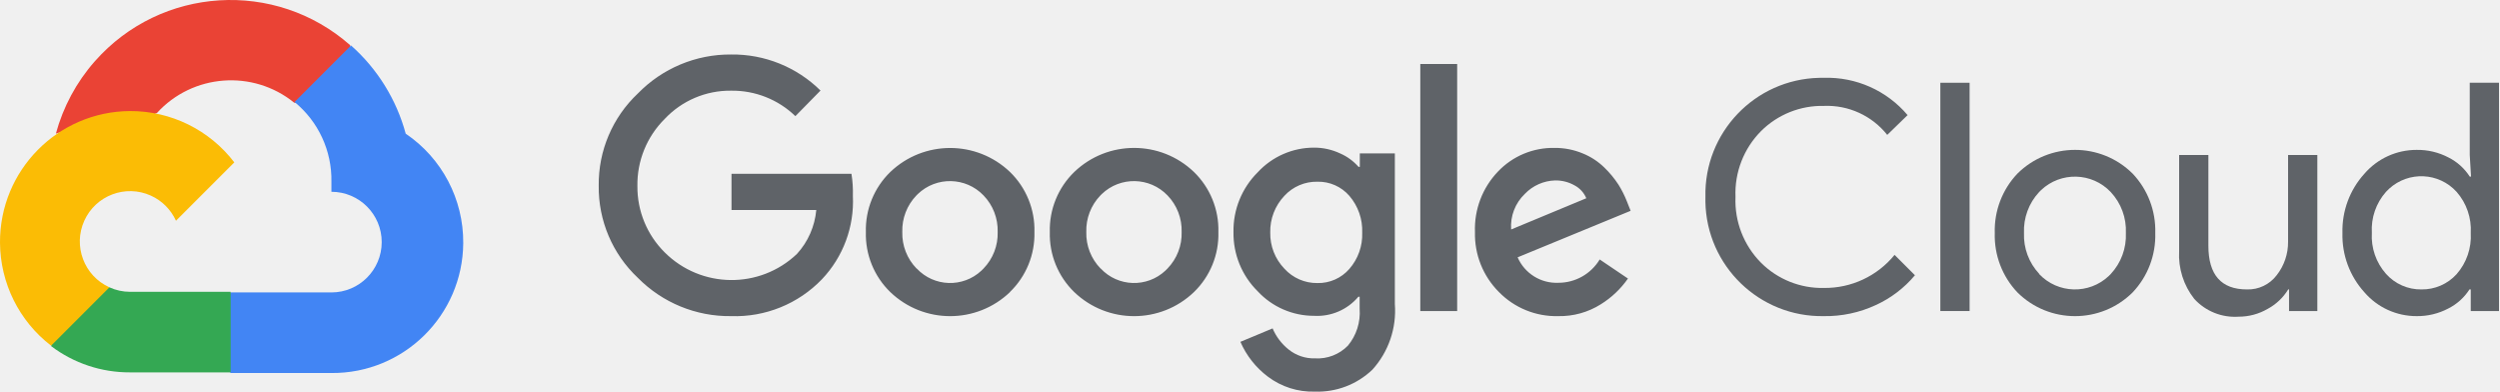
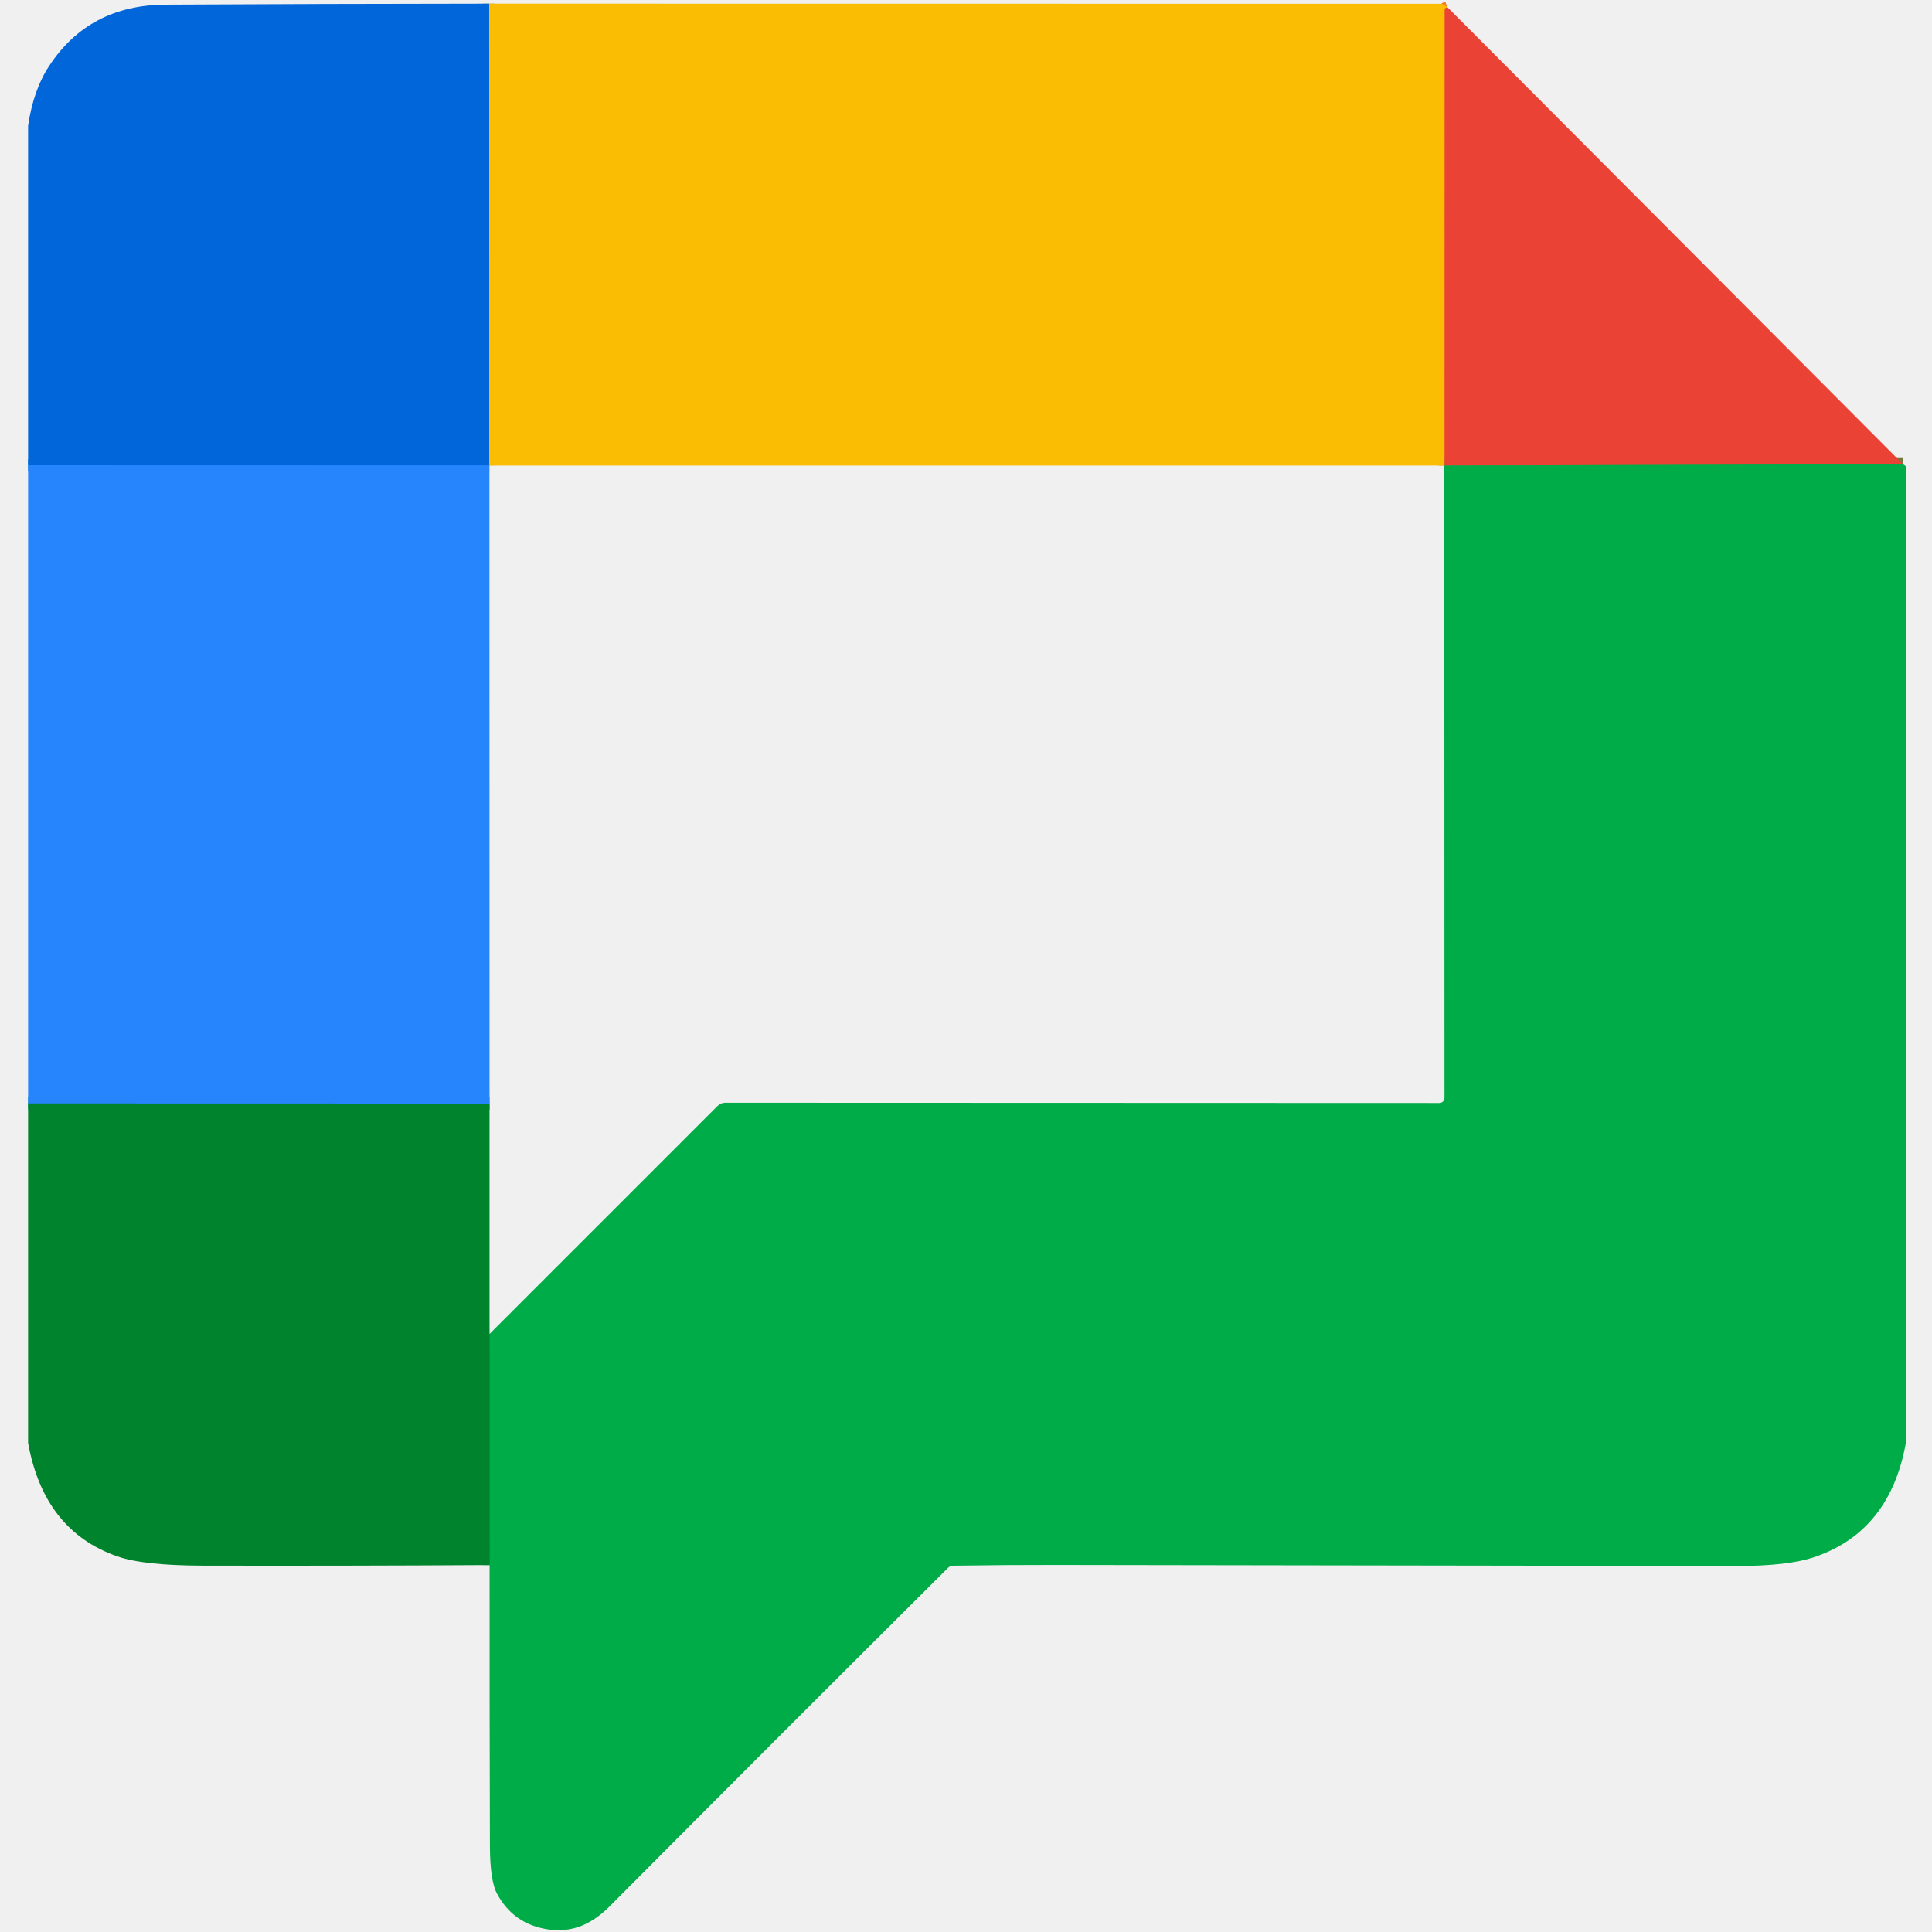
- <svg xmlns="http://www.w3.org/2000/svg" xml:space="preserve" style="enable-background:new 0 0 8986.8 1407.9;" viewBox="0 0 8986.8 1407.9" y="0px" x="0px" id="Art" version="1.1">
-   <defs id="defs249" />
-   <style id="style210" type="text/css">
- 	.st0{fill:#ffffff;}
- 	.st1{fill:#5F6368;}
- </style>
-   <style type="text/css">
- 	.st0{fill:#EA4335;}
- 	.st1{fill:#4285F4;}
- 	.st2{fill:#34A853;}
- 	.st3{fill:#FBBC05;}
- 	.st4{fill:#5F6368;}
- </style>
-   <g id="g244">
-     <g id="g224">
-       <path id="path216" d="M1057.1,369.2h50.8l144.8-144.8l7.1-61.5C990.3-75,579-49.3,341.1,220.2C275,295,227.1,384.1,200.9,480.5    c16.1-6.6,34-7.7,50.8-3l289.6-47.8c0,0,14.7-24.4,22.4-22.9c128.8-141.5,345.6-158,494.4-37.6L1057.1,369.2z" class="st0" />
-       <path id="path218" d="M1459,480.5c-33.3-122.6-101.6-232.8-196.6-317l-203.2,203.2c85.8,70.1,134.7,175.8,132.6,286.6v36.1    c99.9,0,180.9,81,180.9,180.9s-81,180.9-180.9,180.9H830l-36.1,36.6v217l36.1,36.1h361.8c259.8,2,472.1-207,474.1-466.8    C1667.1,716.3,1589.4,568.7,1459,480.5z" class="st1" />
-       <path id="path220" d="M467.7,1338.6h361.8V1049H467.7c-25.8,0-51.2-5.6-74.7-16.3l-50.8,15.8l-145.8,144.8l-12.7,50.8    C265.4,1305.9,365.2,1339.1,467.7,1338.6z" class="st2" />
-       <path id="path222" d="M467.7,399.2C207.8,400.7-1.5,612.6,0,872.5c0.9,145.1,68.6,281.7,183.7,370.1l209.8-209.8    c-91-41.1-131.5-148.3-90.4-239.3s148.3-131.5,239.3-90.4c40.1,18.1,72.2,50.3,90.4,90.4l209.8-209.8    C753.4,466.9,614.6,398.6,467.7,399.2z" class="st3" />
-     </g>
-     <g style="fill:#ffffff" id="g242">
-       <g style="fill:#ffffff" id="g228">
-         <path style="fill:#5F6368" id="path226" d="M2629.1,1136.4c-125.9,1.6-246.9-48.1-335.3-137.7c-91.3-85.8-142.3-206-140.7-331.3     c-1.5-125.3,49.5-245.4,140.7-331.3c88-90.5,209.1-141.2,335.3-140.2c120.2-1.6,236.1,45.1,321.6,129.6l-90.4,92     c-61.9-59.9-145.1-92.7-231.2-91.5c-90.3-1.1-177,35.8-238.8,101.6c-64.2,63.7-99.6,150.9-98.1,241.3     c-0.8,89.4,34.6,175.3,98.1,238.3c130.8,130.4,341.7,132.9,475.6,5.6c39.9-43.6,64.3-99.2,69.6-158h-304.9V624.8H3062     c4.2,26.2,5.9,52.7,5.1,79.3c5.4,110.9-34.8,219.2-111.3,299.8C2870.7,1092.4,2751.9,1140.6,2629.1,1136.4z M3632.1,1050     c-120.3,115.3-310.1,115.3-430.4,0c-58.3-56.5-90.1-134.8-87.9-215.9c-2.2-81.1,29.7-159.4,87.9-215.9c120.4-115,310-115,430.4,0     c58.2,56.5,90.1,134.8,87.9,215.9c2.1,81.2-30,159.5-88.4,215.9H3632.1z M3296.7,965.2c62.1,66.4,166.3,69.8,232.7,7.6     c2.6-2.5,5.2-5,7.6-7.6c33.9-35.1,52.2-82.3,50.8-131.1c1.5-48.9-16.8-96.4-50.8-131.6c-63.9-66.6-169.7-68.9-236.4-5     c-1.7,1.6-3.4,3.3-5,5c-34,35.2-52.3,82.7-50.8,131.6c-1.3,48.8,17.2,96.1,51.3,131.1H3296.7z M4293.6,1050     c-120.3,115.3-310.1,115.3-430.4,0c-58.3-56.5-90.1-134.8-87.9-215.9c-2.2-81.1,29.7-159.4,87.9-215.9     c120.3-115.3,310.1-115.3,430.4,0c58.2,56.5,90.1,134.8,87.9,215.9C4383.8,915.2,4351.9,993.5,4293.6,1050z M3958.3,965.2     c62.1,66.4,166.3,69.8,232.7,7.6c2.6-2.5,5.2-5,7.6-7.6c33.9-35.1,52.2-82.3,50.8-131.1c1.5-48.9-16.8-96.4-50.8-131.6     c-63.9-66.6-169.7-68.9-236.3-5c-1.7,1.6-3.4,3.3-5,5c-34,35.2-52.3,82.7-50.8,131.6c-1.3,48.8,17.2,96.1,51.3,131.1H3958.3z      M4728.5,1407.7c-60.9,1.9-120.6-17.1-169.2-53.9c-43.1-32.4-77.1-75.5-98.6-125l115.8-48.3c12.6,29.6,32.3,55.6,57.4,75.7     c26.8,21.6,60.5,33,95,32c44.2,2.7,87.4-14,118.4-45.7c30.6-36.9,45.7-84.3,42.2-132.1v-43.7h-4.6c-39.3,46.6-98.2,72-159,68.6     c-77.1,0.2-150.8-31.8-203.2-88.4c-56.8-56.1-88.2-133-86.9-212.9c-1.4-80.3,30-157.7,86.9-214.4c52.3-56.8,126-89.1,203.2-88.9     c32.3-0.1,64.3,7.1,93.5,20.8c25.3,11,47.8,27.5,66.1,48.3h4.6v-48.3h126v541.1c6.7,86.5-22.5,172-80.8,236.3     C4879.8,1382,4805.3,1410.4,4728.5,1407.7z M4737.7,1017.5c43.9,1,86-17.7,114.8-50.8c31.3-35.9,47.9-82.4,46.2-130.1     c1.9-48.5-14.6-95.8-46.2-132.6c-28.8-33.2-70.9-51.8-114.8-50.8c-45.1-0.9-88.4,17.6-118.9,50.8     c-33.6,35.5-51.9,82.8-50.8,131.6c-1,48.4,17.2,95.2,50.8,130.1C4649.1,999.2,4692.4,1018.1,4737.7,1017.5z M5240.2,230v888.1     h-132.6V230L5240.2,230z M5604,1136.4c-80.3,2.1-157.8-29.4-213.9-86.9c-56.9-57-88-134.9-85.9-215.4     c-3-80.7,26.9-159.2,82.8-217.5c52.8-55.6,126.6-86.4,203.2-84.9c34.9-0.4,69.4,6.4,101.6,19.8c29,11.7,55.4,29,77.7,50.8     c19.2,18.5,36.2,39.1,50.8,61.5c11.8,18.9,21.8,38.8,30,59.4l13.7,34.6L5457.6,925c25.2,57.8,83.3,94.2,146.3,91.5     c60.9,0.2,117.4-31.7,148.9-83.8l101.6,68.6c-25.9,37.1-59.1,68.6-97.6,92.5C5711.2,1122.6,5658,1137.4,5604,1136.4z      M5434.3,824.9l270.3-112.3c-8.3-19.8-23.2-36.1-42.2-46.2c-21.2-12-45.2-18.1-69.6-17.8c-41.3,1.1-80.6,18.4-109.2,48.3     C5448.9,730.1,5430.8,777,5434.3,824.9z" class="st1" />
+ <svg xmlns="http://www.w3.org/2000/svg" viewBox="0 0 512 512" fill-rule="evenodd" clip-rule="evenodd">
+   <g transform="matrix(1.6 0 0 1.6 7.443 .154)">
+     <clipPath id="prefix__a">
+       <path d="M0 0h311v320H0z" />
+     </clipPath>
+     <g clip-path="url(#prefix__a)">
+       <g fill="none" stroke-width="2">
+         <path d="M76.37.51l.01 76.47" stroke="#7e916f" />
+         <path d="M76.38 76.98L0 76.96" stroke="#1375eb" />
+         <path d="M235.08 1.09c-.107.04-.197.083-.27.13a.297.297 0 00-.17.28l-.02 75.51" stroke="#f3801d" />
+         <path d="M234.62 77.01h-.05" stroke="#7eb426" />
+         <path d="M76.41 77.01l-.03-.03" stroke="#91a080" />
+         <path d="M310.53 76.77l-75.91.24" stroke="#75783e" />
+         <path d="M76.43 182.69L0 182.67" stroke="#138495" />
+         <path d="M76.44 259.13l-.01-38.28" stroke="#00983a" />
      </g>
-       <g style="fill:#ffffff" id="g240">
-         <path style="fill:#5F6368" id="path230" d="M6558.7,1136.4c-231.2,4-421.8-180.2-425.8-411.4c-0.1-5.6-0.1-11.3,0.1-16.9     c-5.4-231.2,177.7-422.9,408.8-428.3c5.6-0.1,11.3-0.1,16.9-0.1c115.6-3.6,226.6,45.8,301.3,134.1l-73.2,71.1     c-54.9-69.1-139.5-107.8-227.6-104.2c-84.5-1.9-166.2,30.8-226.1,90.4c-62.3,62.7-95.6,148.5-92,236.8     c-3.7,88.3,29.7,174.1,92,236.8c59.9,59.7,141.6,92.3,226.1,90.4c98.4,1.1,191.9-42.7,254-118.9l73.2,73.2     c-38.3,45.8-86.4,82.4-140.7,107.2C6687.1,1123.8,6623.2,1137.4,6558.7,1136.4z" class="st1" />
-         <path style="fill:#5F6368" id="path232" d="M7083,1118.1h-105.2V297.5H7083V1118.1z" class="st1" />
-         <path style="fill:#5F6368" id="path234" d="M7254.8,624.2c114.7-113.9,299.9-113.9,414.6,0c54.4,57.5,83.7,134.3,81.3,213.4     c2.4,79.1-26.9,155.9-81.3,213.4c-114.7,113.9-299.9,113.9-414.6,0c-54.4-57.5-83.7-134.3-81.3-213.4     C7171.1,758.5,7200.3,681.7,7254.8,624.2z M7333,985c67.3,71.1,179.5,74.2,250.7,6.9c2.4-2.2,4.7-4.6,6.9-6.9     c37.1-39.8,56.7-92.9,54.4-147.3c2.4-54.4-17.2-107.5-54.4-147.3c-67.3-71.1-179.5-74.2-250.7-6.9c-2.4,2.2-4.7,4.6-6.9,6.9     c-37.1,39.8-56.7,92.9-54.4,147.3c-2.1,54.3,17.7,107.2,54.9,146.8L7333,985z" class="st1" />
-         <path style="fill:#5F6368" id="path236" d="M8333.4,1118.1h-101.6v-77.7h-3c-18.1,29.5-43.7,53.7-74.2,70.1c-31.6,18.3-67.6,28-104.2,27.9     c-60.2,4.1-118.9-19.5-159.5-64c-38.5-48.7-57.8-109.8-54.4-171.7V557.2h105.2v326.2c0,104.7,46.2,157,138.7,157     c41.7,1.3,81.4-17.6,106.7-50.8c27.3-34.5,41.8-77.4,41.2-121.4v-311h105.2V1118.1z" class="st1" />
-         <path style="fill:#5F6368" id="path238" d="M8690.6,1136.4c-72.2,0.2-140.9-31.1-188-85.9c-52.7-58.2-80.9-134.4-78.8-212.9     c-2.1-78.5,26.1-154.7,78.8-212.9c47.1-54.7,115.8-86.1,188-85.9c40-0.6,79.5,8.8,114.8,27.4c31.1,15.6,57.4,39.3,76.2,68.6h4.6     l-4.6-77.7V297.5h105.2v820.6h-101.6v-77.7h-4.6c-18.8,29.3-45.1,53-76.2,68.6C8769.4,1127.4,8730.3,1136.9,8690.6,1136.4z      M8707.9,1040.4c48.1,0.7,94.2-19.3,126.5-54.9c35.7-40.7,54-93.8,50.8-147.9c3.2-54-15.1-107.2-50.8-147.9     c-63.8-70.2-172.4-75.3-242.6-11.4c-4,3.6-7.8,7.5-11.4,11.4c-35.8,40.4-54.1,93.4-50.8,147.3c-3.3,53.9,15,106.9,50.8,147.3     C8612.8,1020.7,8659.3,1041.1,8707.9,1040.4z" class="st1" />
-       </g>
+       <path d="M76.37.51l.01 76.47L0 76.96V20.77c.567-3.973 1.743-7.31 3.53-10.01C7.937 4.08 14.343.717 22.75.67 40.523.577 58.397.523 76.37.51z" fill="#0066da" fill-rule="nonzero" />
+       <path d="M76.37.51l157.42.02c.332 0 .653.101.92.29l.37.27c-.107.04-.197.083-.27.13a.297.297 0 00-.17.28l-.02 75.51H76.41l-.03-.03L76.37.51z" fill="#fbbc04" fill-rule="nonzero" />
+       <path d="M235.08 1.09l75.45 75.68-75.91.24.02-75.51c0-.127.057-.22.17-.28.073-.047.163-.09.27-.13z" fill="#ea4335" fill-rule="nonzero" />
+       <path d="M0 76.96l76.38.02.03.03.02 105.68L0 182.67V76.96z" fill="#2684fc" fill-rule="nonzero" />
+       <path d="M310.53 76.77l.47.34v161.9c-1.773 9.687-6.793 15.943-15.06 18.77-2.947 1.013-7.29 1.513-13.03 1.5-37.26-.06-74.9-.117-112.92-.17-5.52-.007-11.12.033-16.8.12-.313.007-.58.12-.8.34a15823.329 15823.329 0 00-56 56.02c-2.87 2.89-6.12 4.5-10.24 3.89-3.84-.567-6.67-2.547-8.49-5.94-.767-1.44-1.157-4.067-1.17-7.88-.047-15.46-.063-30.97-.05-46.53l-.01-38.28 37.78-37.78c.332-.333.786-.52 1.26-.52l118.3.04c.455 0 .83-.375.83-.83l-.03-104.75h.05l75.91-.24z" fill="#00ac47" fill-rule="nonzero" />
+       <path d="M76.43 182.69v38.16l.01 38.28c-15.98.093-31.823.123-47.53.09-6.547-.013-11.263-.527-14.15-1.54-8.093-2.827-13.013-9.093-14.76-18.8v-56.21l76.43.02z" fill="#00832d" fill-rule="nonzero" />
    </g>
  </g>
</svg>
